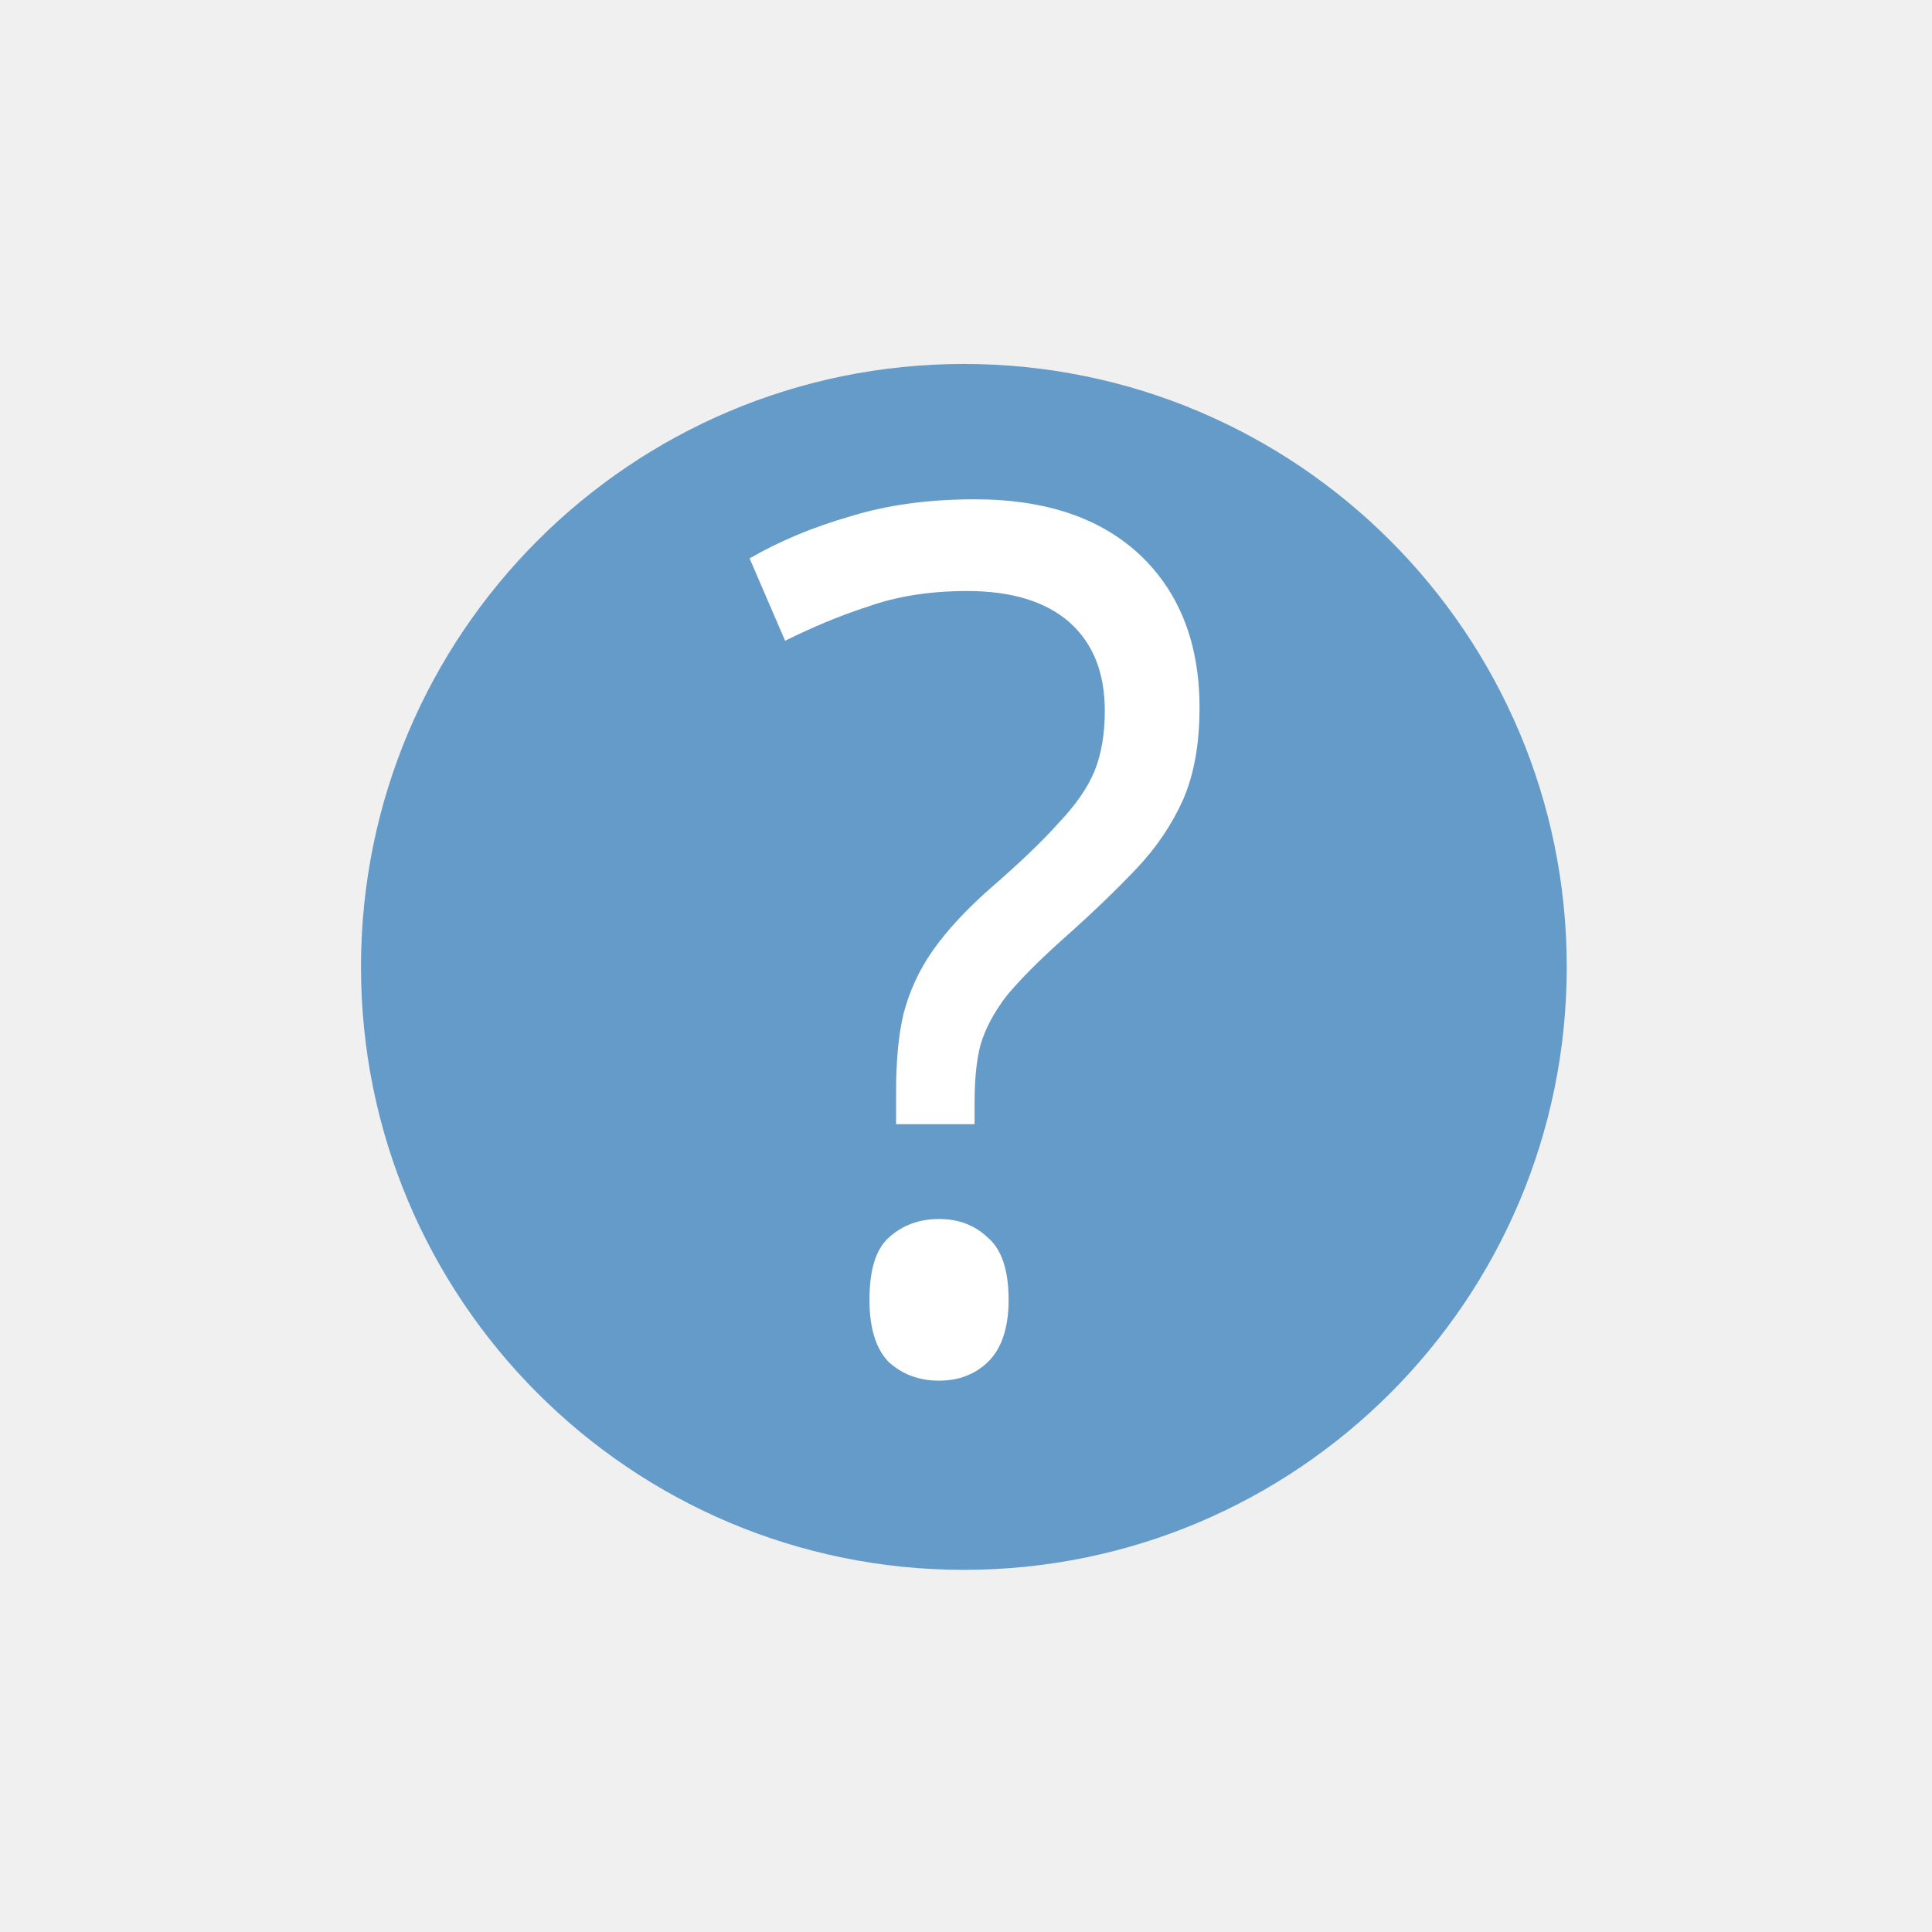
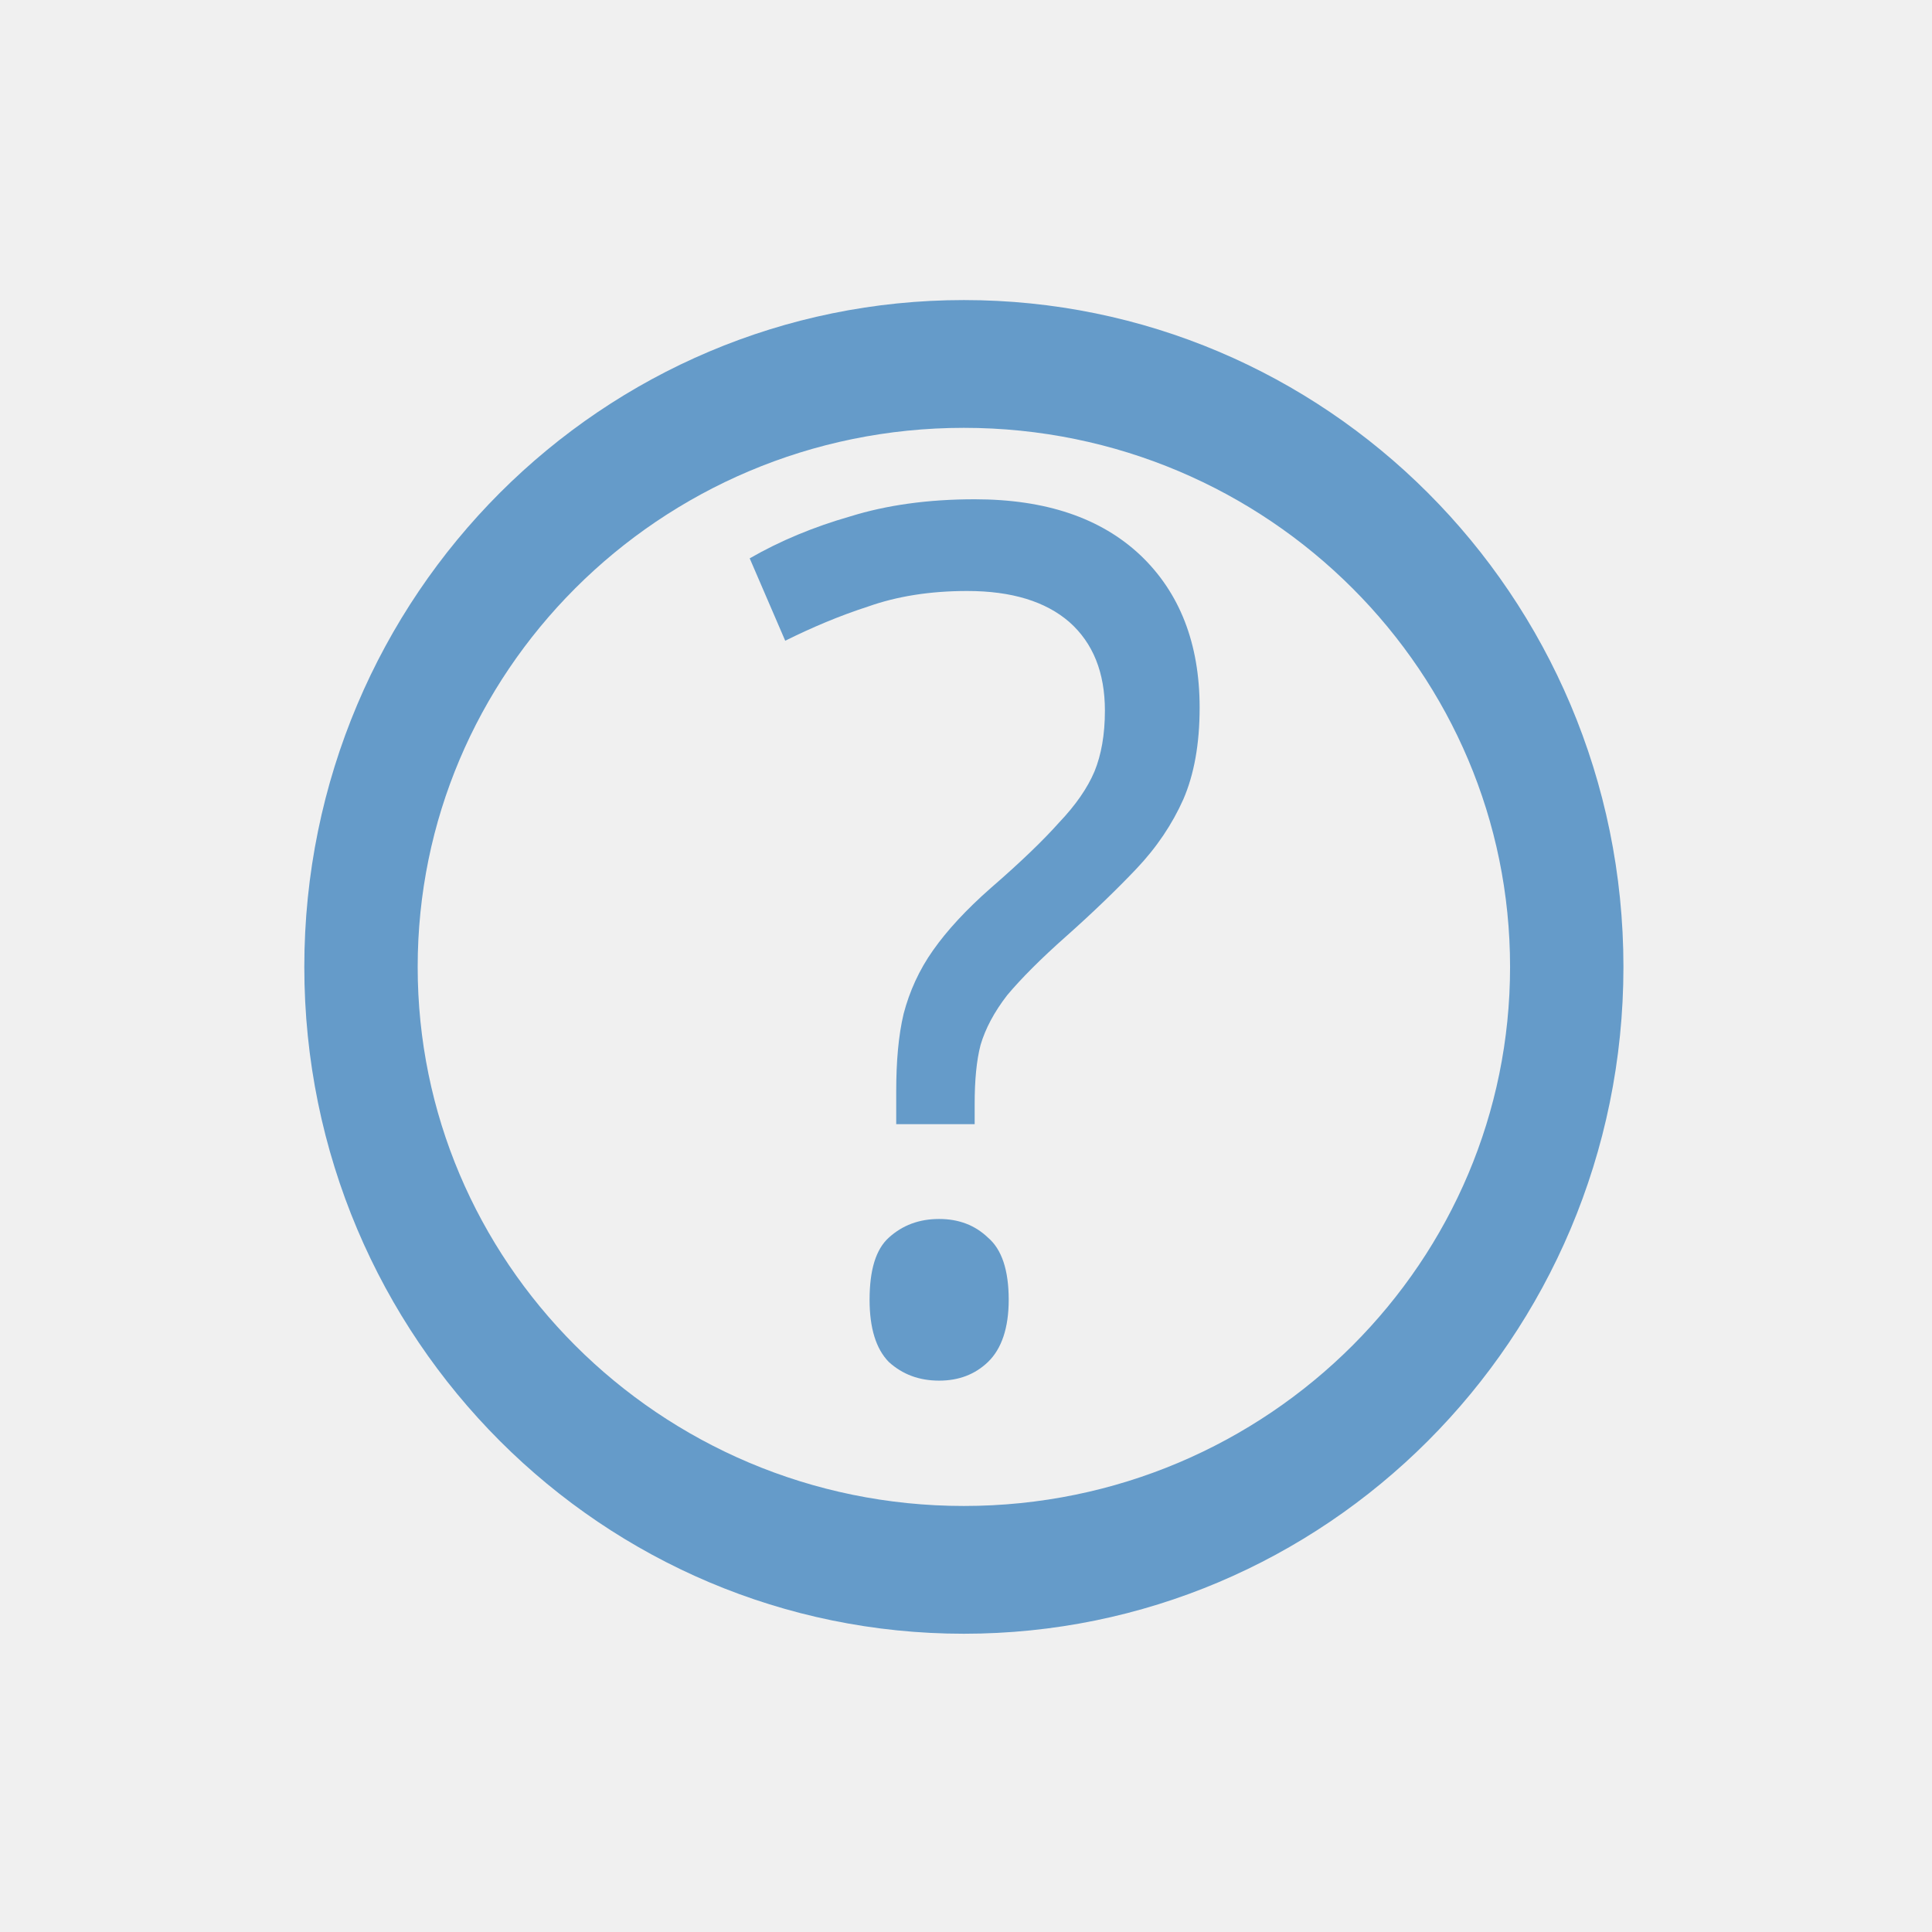
<svg xmlns="http://www.w3.org/2000/svg" width="100%" height="100%" viewBox="0 0 32 32" version="1.1" xml:space="preserve" style="fill-rule:evenodd;clip-rule:evenodd;stroke-linejoin:round;stroke-miterlimit:1.414;">
  <g id="background" transform="matrix(0.503927,0,0,0.536785,7,6.4)">
    <rect x="0" y="0" width="32" height="32" style="fill:none;" />
  </g>
  <g transform="matrix(1.11111,0,0,1.25226,0.135922,6.06075)">
-     <ellipse cx="14.246" cy="7.949" rx="8.987" ry="7.975" style="fill:rgb(101,155,201);" />
+     <ellipse cx="14.246" cy="7.949" rx="8.987" ry="7.975" style="fill:rgb(101,155,201);fill-opacity:0;stroke:rgb(101,155,201);stroke-width:1.69px;" />
  </g>
-   <g transform="matrix(1.56892,0,0,1.64776,-10.1683,10.5872)">
-     <text x="14.255px" y="7.281px" style="font-family:'AbadiMT-CondensedExtraBold', 'Abadi MT Condensed Extra Bold', sans-serif;font-stretch:condensed;font-size:12px;fill:white;">?</text>
+   <g transform="matrix(1.56892,0,0,1.64776,12.1967,22.5845)">
+     <text x="0px" y="0px" style="font-family:'AbadiMT-CondensedExtraBold', 'Abadi MT Condensed Extra Bold', sans-serif;font-stretch:condensed;font-size:12px;fill:rgb(101,155,201);">?</text>
  </g>
</svg>
